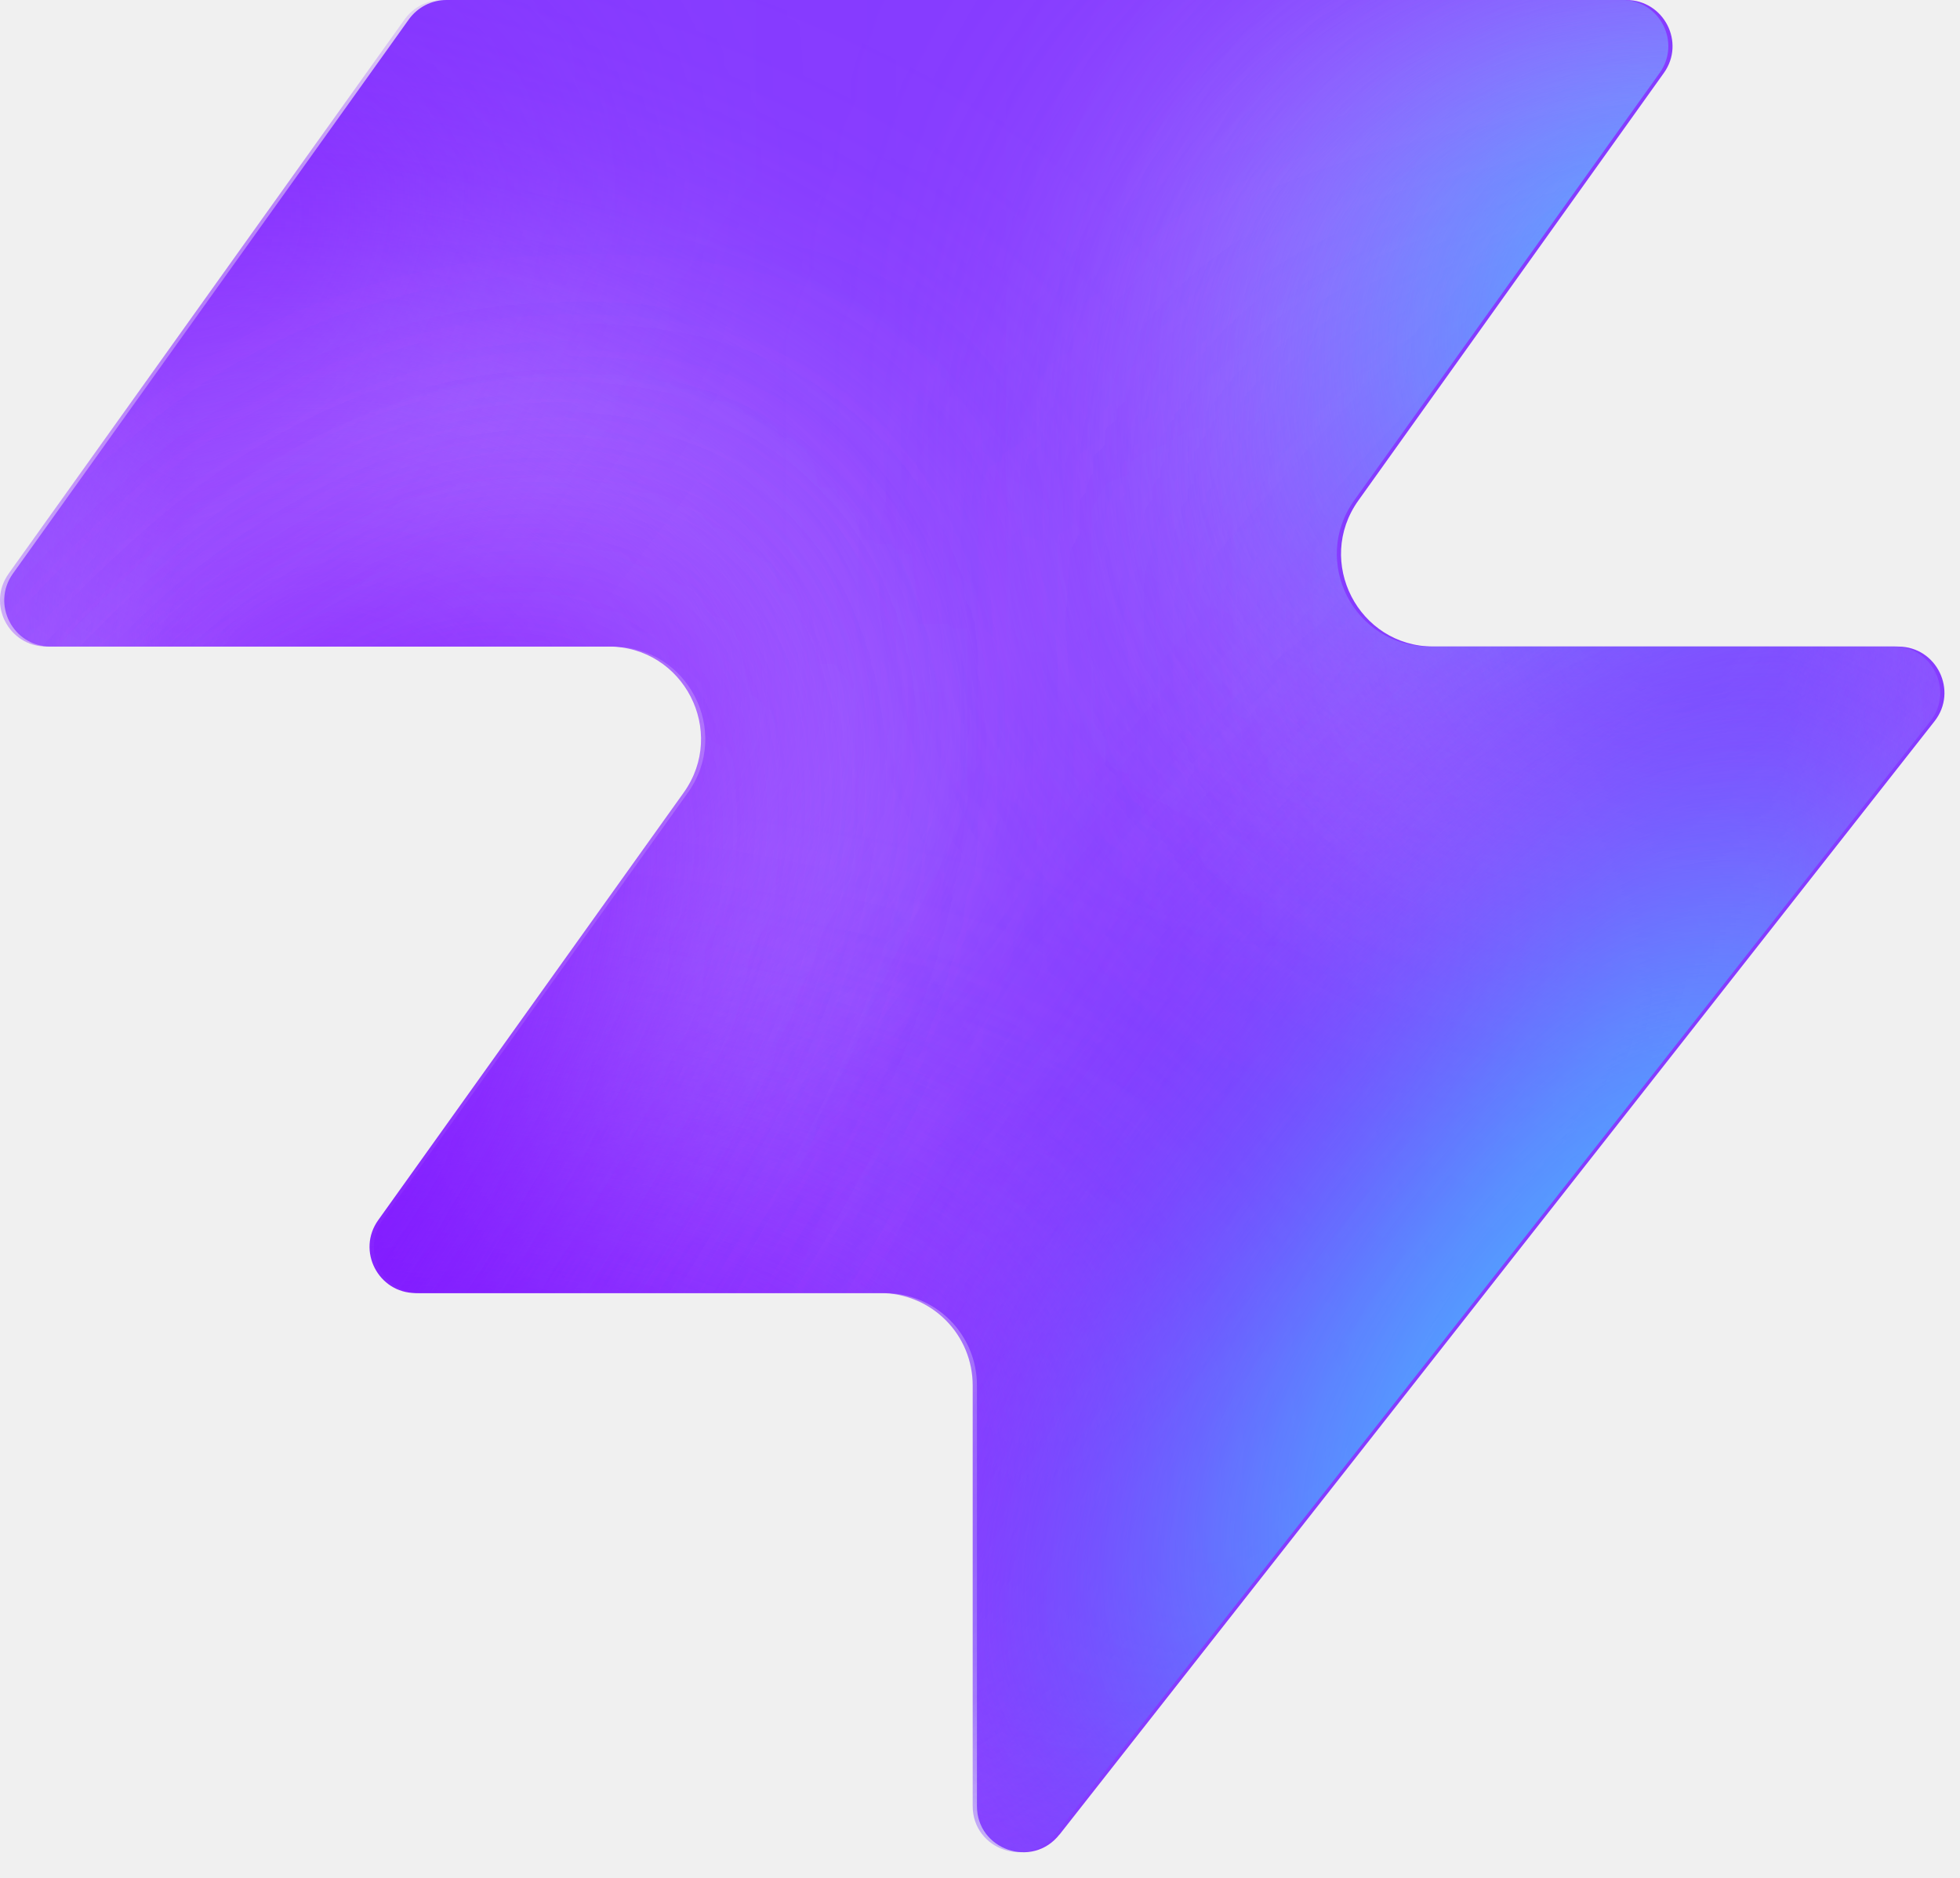
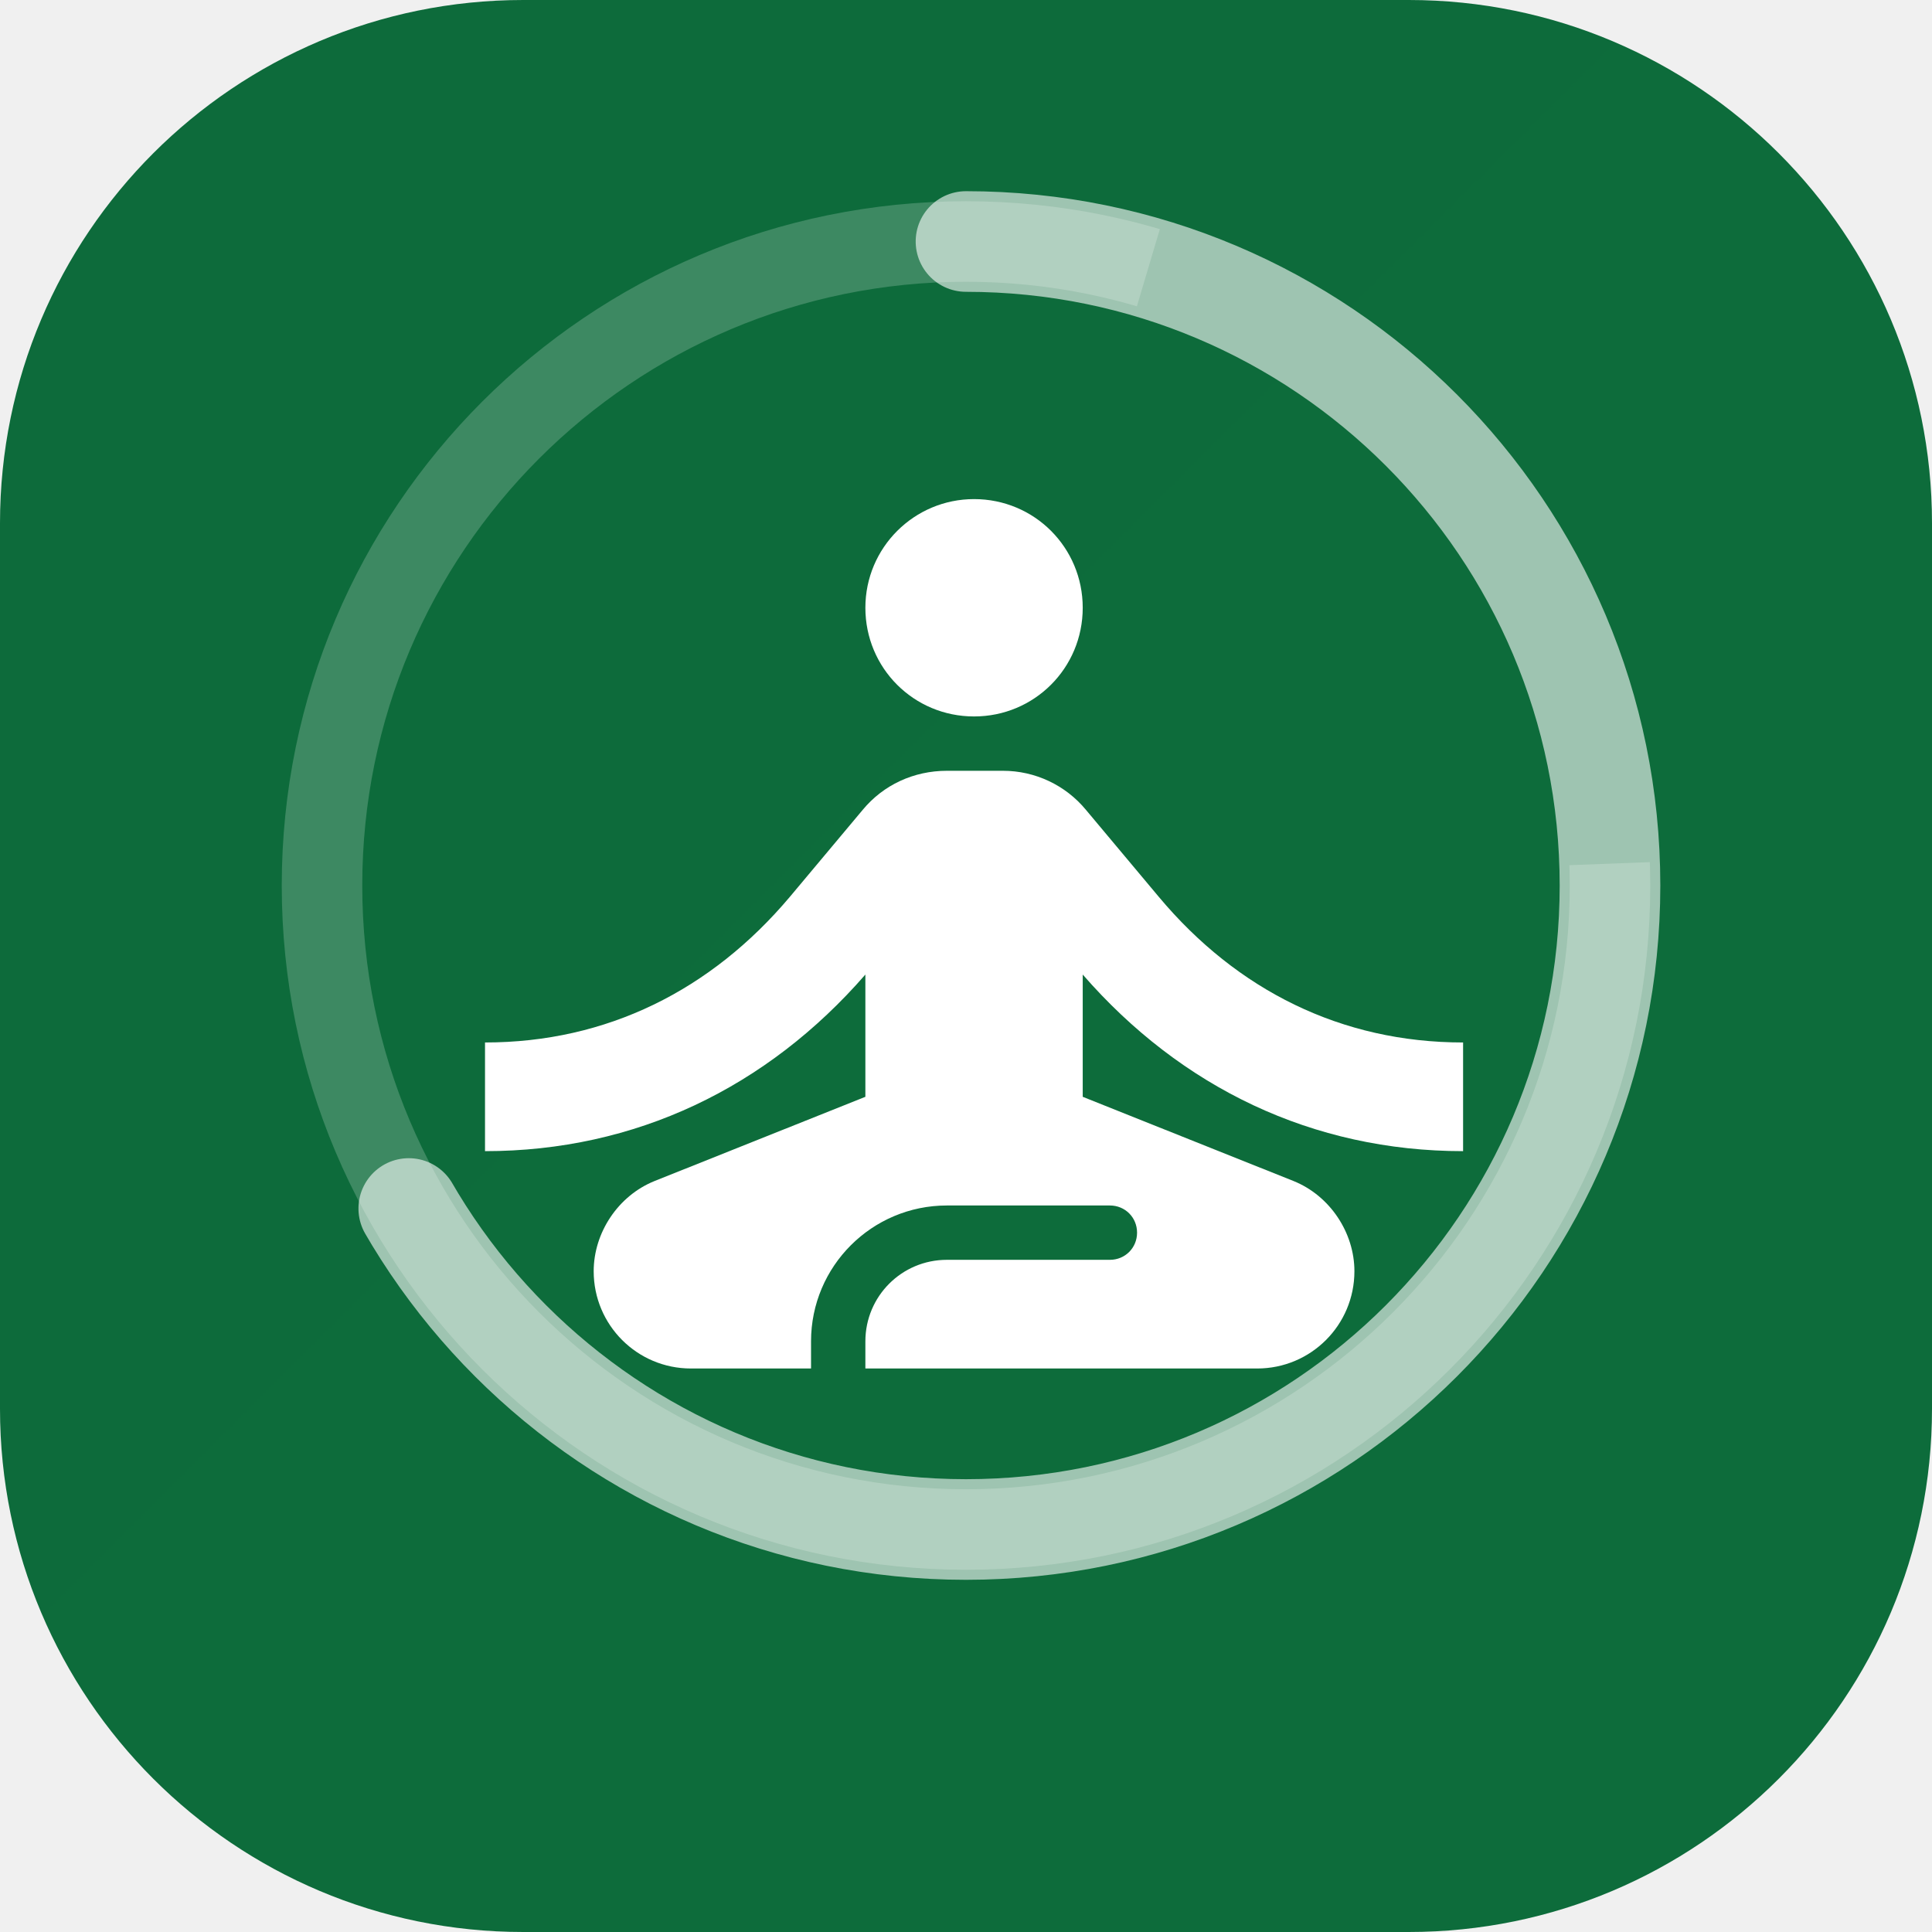
- <svg xmlns="http://www.w3.org/2000/svg" width="48" height="46" fill="none" viewBox="0 0 48 46">
-   <path fill="#863bff" d="M25.946 44.938c-.664.845-2.021.375-2.021-.698V33.937a2.26 2.26 0 0 0-2.262-2.262H10.287c-.92 0-1.456-1.04-.92-1.788l7.48-10.471c1.07-1.497 0-3.578-1.842-3.578H1.237c-.92 0-1.456-1.04-.92-1.788L10.013.474c.214-.297.556-.474.92-.474h28.894c.92 0 1.456 1.04.92 1.788l-7.48 10.471c-1.07 1.498 0 3.579 1.842 3.579h11.377c.943 0 1.473 1.088.89 1.83L25.947 44.94z" style="fill:#863bff;fill:color(display-p3 .525 .23 1);fill-opacity:1" />
-   <mask id="a" width="48" height="46" x="0" y="0" maskUnits="userSpaceOnUse" style="mask-type:alpha">
-     <path fill="#000" d="M25.842 44.938c-.664.844-2.021.375-2.021-.698V33.937a2.26 2.26 0 0 0-2.262-2.262H10.183c-.92 0-1.456-1.04-.92-1.788l7.48-10.471c1.07-1.498 0-3.579-1.842-3.579H1.133c-.92 0-1.456-1.04-.92-1.787L9.91.473c.214-.297.556-.474.92-.474h28.894c.92 0 1.456 1.04.92 1.788l-7.48 10.471c-1.07 1.498 0 3.578 1.842 3.578h11.377c.943 0 1.473 1.088.89 1.832L25.843 44.94z" style="fill:#000;fill-opacity:1" />
-   </mask>
-   <g mask="url(#a)">
-     <g filter="url(#b)">
-       <ellipse cx="5.508" cy="14.704" fill="#ede6ff" rx="5.508" ry="14.704" style="fill:#ede6ff;fill:color(display-p3 .927 .903 1);fill-opacity:1" transform="matrix(.00324 1 1 -.00324 -4.47 31.516)" />
-     </g>
-     <g filter="url(#c)">
-       <ellipse cx="10.399" cy="29.851" fill="#ede6ff" rx="10.399" ry="29.851" style="fill:#ede6ff;fill:color(display-p3 .927 .903 1);fill-opacity:1" transform="matrix(.00324 1 1 -.00324 -39.328 7.883)" />
-     </g>
-     <g filter="url(#d)">
-       <ellipse cx="5.508" cy="30.487" fill="#7e14ff" rx="5.508" ry="30.487" style="fill:#7e14ff;fill:color(display-p3 .492 .077 1);fill-opacity:1" transform="rotate(89.814 -25.913 -14.639)scale(1 -1)" />
-     </g>
-     <g filter="url(#e)">
-       <ellipse cx="5.508" cy="30.599" fill="#7e14ff" rx="5.508" ry="30.599" style="fill:#7e14ff;fill:color(display-p3 .492 .077 1);fill-opacity:1" transform="rotate(89.814 -32.644 -3.334)scale(1 -1)" />
-     </g>
-     <g filter="url(#f)">
-       <ellipse cx="5.508" cy="30.599" fill="#7e14ff" rx="5.508" ry="30.599" style="fill:#7e14ff;fill:color(display-p3 .492 .077 1);fill-opacity:1" transform="matrix(.00324 1 1 -.00324 -34.34 30.47)" />
-     </g>
-     <g filter="url(#g)">
-       <ellipse cx="14.072" cy="22.078" fill="#ede6ff" rx="14.072" ry="22.078" style="fill:#ede6ff;fill:color(display-p3 .927 .903 1);fill-opacity:1" transform="rotate(93.35 24.506 48.493)scale(-1 1)" />
-     </g>
-     <g filter="url(#h)">
-       <ellipse cx="3.47" cy="21.501" fill="#7e14ff" rx="3.47" ry="21.501" style="fill:#7e14ff;fill:color(display-p3 .492 .077 1);fill-opacity:1" transform="rotate(89.009 28.708 47.59)scale(-1 1)" />
-     </g>
-     <g filter="url(#i)">
-       <ellipse cx="3.47" cy="21.501" fill="#7e14ff" rx="3.47" ry="21.501" style="fill:#7e14ff;fill:color(display-p3 .492 .077 1);fill-opacity:1" transform="rotate(89.009 28.708 47.59)scale(-1 1)" />
-     </g>
-     <g filter="url(#j)">
-       <ellipse cx=".387" cy="8.972" fill="#7e14ff" rx="4.407" ry="29.108" style="fill:#7e14ff;fill:color(display-p3 .492 .077 1);fill-opacity:1" transform="rotate(39.51 .387 8.972)" />
-     </g>
-     <g filter="url(#k)">
-       <ellipse cx="47.523" cy="-6.092" fill="#7e14ff" rx="4.407" ry="29.108" style="fill:#7e14ff;fill:color(display-p3 .492 .077 1);fill-opacity:1" transform="rotate(37.892 47.523 -6.092)" />
-     </g>
-     <g filter="url(#l)">
-       <ellipse cx="41.412" cy="6.333" fill="#47bfff" rx="5.971" ry="9.665" style="fill:#47bfff;fill:color(display-p3 .28 .748 1);fill-opacity:1" transform="rotate(37.892 41.412 6.333)" />
-     </g>
-     <g filter="url(#m)">
-       <ellipse cx="-1.879" cy="38.332" fill="#7e14ff" rx="4.407" ry="29.108" style="fill:#7e14ff;fill:color(display-p3 .492 .077 1);fill-opacity:1" transform="rotate(37.892 -1.88 38.332)" />
-     </g>
-     <g filter="url(#n)">
-       <ellipse cx="-1.879" cy="38.332" fill="#7e14ff" rx="4.407" ry="29.108" style="fill:#7e14ff;fill:color(display-p3 .492 .077 1);fill-opacity:1" transform="rotate(37.892 -1.88 38.332)" />
-     </g>
-     <g filter="url(#o)">
-       <ellipse cx="35.651" cy="29.907" fill="#7e14ff" rx="4.407" ry="29.108" style="fill:#7e14ff;fill:color(display-p3 .492 .077 1);fill-opacity:1" transform="rotate(37.892 35.651 29.907)" />
-     </g>
-     <g filter="url(#p)">
-       <ellipse cx="38.418" cy="32.4" fill="#47bfff" rx="5.971" ry="15.297" style="fill:#47bfff;fill:color(display-p3 .28 .748 1);fill-opacity:1" transform="rotate(37.892 38.418 32.4)" />
-     </g>
+ <svg xmlns="http://www.w3.org/2000/svg" width="32" height="32" viewBox="0 0 48 48" fill="none">
+   <defs>
+     <linearGradient id="fg" x1="0" y1="0" x2="48" y2="48">
+       <stop offset="0%" stop-color="#0D6B3B" />
+       <stop offset="100%" stop-color="#16A34A" />
+     </linearGradient>
+   </defs>
+   <rect width="48" height="48" rx="13" fill="url(#fg)" />
+   <circle cx="24" cy="22" r="16" stroke="white" stroke-width="2" opacity="0.2" fill="none" stroke-dasharray="80 20" />
+   <circle cx="24" cy="22" r="16" stroke="white" stroke-width="2.5" opacity="0.6" fill="none" stroke-dasharray="67 100.5" stroke-linecap="round" transform="rotate(-90 24 22)" />
+   <g transform="translate(8,7) scale(1.35)">
+     <path fill="white" d="M12 4c1.11 0 2 .89 2 2s-.89 2-2 2s-2-.89-2-2s.9-2 2-2m9 12v-2c-2.24 0-4.16-.96-5.6-2.68l-1.34-1.6A1.98 1.98 0 0 0 12.53 9H11.5c-.61 0-1.17.26-1.55.72l-1.34 1.6C7.16 13.04 5.24 14 3 14v2c2.77 0 5.19-1.17 7-3.25V15l-3.88 1.55c-.67.27-1.12.95-1.12 1.66C5 19.2 5.8 20 6.79 20H9v-.5a2.5 2.5 0 0 1 2.5-2.5h3c.28 0 .5.22.5.5s-.22.5-.5.5h-3c-.83 0-1.5.67-1.5 1.5v.5h7.21c.99 0 1.79-.8 1.79-1.79c0-.71-.45-1.39-1.12-1.66L14 15v-2.25c1.81 2.08 4.23 3.25 7 3.25" />
  </g>
-   <defs>
-     <filter id="b" width="60.045" height="41.654" x="-19.77" y="16.149" color-interpolation-filters="sRGB" filterUnits="userSpaceOnUse">
-       <feFlood flood-opacity="0" result="BackgroundImageFix" />
-       <feBlend in="SourceGraphic" in2="BackgroundImageFix" result="shape" />
-       <feGaussianBlur result="effect1_foregroundBlur_2002_17158" stdDeviation="7.659" />
-     </filter>
-     <filter id="c" width="90.34" height="51.437" x="-54.613" y="-7.533" color-interpolation-filters="sRGB" filterUnits="userSpaceOnUse">
-       <feFlood flood-opacity="0" result="BackgroundImageFix" />
-       <feBlend in="SourceGraphic" in2="BackgroundImageFix" result="shape" />
-       <feGaussianBlur result="effect1_foregroundBlur_2002_17158" stdDeviation="7.659" />
-     </filter>
-     <filter id="d" width="79.355" height="29.4" x="-49.64" y="2.03" color-interpolation-filters="sRGB" filterUnits="userSpaceOnUse">
-       <feFlood flood-opacity="0" result="BackgroundImageFix" />
-       <feBlend in="SourceGraphic" in2="BackgroundImageFix" result="shape" />
-       <feGaussianBlur result="effect1_foregroundBlur_2002_17158" stdDeviation="4.596" />
-     </filter>
-     <filter id="e" width="79.579" height="29.4" x="-45.045" y="20.029" color-interpolation-filters="sRGB" filterUnits="userSpaceOnUse">
-       <feFlood flood-opacity="0" result="BackgroundImageFix" />
-       <feBlend in="SourceGraphic" in2="BackgroundImageFix" result="shape" />
-       <feGaussianBlur result="effect1_foregroundBlur_2002_17158" stdDeviation="4.596" />
-     </filter>
-     <filter id="f" width="79.579" height="29.4" x="-43.513" y="21.178" color-interpolation-filters="sRGB" filterUnits="userSpaceOnUse">
-       <feFlood flood-opacity="0" result="BackgroundImageFix" />
-       <feBlend in="SourceGraphic" in2="BackgroundImageFix" result="shape" />
-       <feGaussianBlur result="effect1_foregroundBlur_2002_17158" stdDeviation="4.596" />
-     </filter>
-     <filter id="g" width="74.749" height="58.852" x="15.756" y="-17.901" color-interpolation-filters="sRGB" filterUnits="userSpaceOnUse">
-       <feFlood flood-opacity="0" result="BackgroundImageFix" />
-       <feBlend in="SourceGraphic" in2="BackgroundImageFix" result="shape" />
-       <feGaussianBlur result="effect1_foregroundBlur_2002_17158" stdDeviation="7.659" />
-     </filter>
-     <filter id="h" width="61.377" height="25.362" x="23.548" y="2.284" color-interpolation-filters="sRGB" filterUnits="userSpaceOnUse">
-       <feFlood flood-opacity="0" result="BackgroundImageFix" />
-       <feBlend in="SourceGraphic" in2="BackgroundImageFix" result="shape" />
-       <feGaussianBlur result="effect1_foregroundBlur_2002_17158" stdDeviation="4.596" />
-     </filter>
-     <filter id="i" width="61.377" height="25.362" x="23.548" y="2.284" color-interpolation-filters="sRGB" filterUnits="userSpaceOnUse">
-       <feFlood flood-opacity="0" result="BackgroundImageFix" />
-       <feBlend in="SourceGraphic" in2="BackgroundImageFix" result="shape" />
-       <feGaussianBlur result="effect1_foregroundBlur_2002_17158" stdDeviation="4.596" />
-     </filter>
-     <filter id="j" width="56.045" height="63.649" x="-27.636" y="-22.853" color-interpolation-filters="sRGB" filterUnits="userSpaceOnUse">
-       <feFlood flood-opacity="0" result="BackgroundImageFix" />
-       <feBlend in="SourceGraphic" in2="BackgroundImageFix" result="shape" />
-       <feGaussianBlur result="effect1_foregroundBlur_2002_17158" stdDeviation="4.596" />
-     </filter>
-     <filter id="k" width="54.814" height="64.646" x="20.116" y="-38.415" color-interpolation-filters="sRGB" filterUnits="userSpaceOnUse">
-       <feFlood flood-opacity="0" result="BackgroundImageFix" />
-       <feBlend in="SourceGraphic" in2="BackgroundImageFix" result="shape" />
-       <feGaussianBlur result="effect1_foregroundBlur_2002_17158" stdDeviation="4.596" />
-     </filter>
-     <filter id="l" width="33.541" height="35.313" x="24.641" y="-11.323" color-interpolation-filters="sRGB" filterUnits="userSpaceOnUse">
-       <feFlood flood-opacity="0" result="BackgroundImageFix" />
-       <feBlend in="SourceGraphic" in2="BackgroundImageFix" result="shape" />
-       <feGaussianBlur result="effect1_foregroundBlur_2002_17158" stdDeviation="4.596" />
-     </filter>
-     <filter id="m" width="54.814" height="64.646" x="-29.286" y="6.009" color-interpolation-filters="sRGB" filterUnits="userSpaceOnUse">
-       <feFlood flood-opacity="0" result="BackgroundImageFix" />
-       <feBlend in="SourceGraphic" in2="BackgroundImageFix" result="shape" />
-       <feGaussianBlur result="effect1_foregroundBlur_2002_17158" stdDeviation="4.596" />
-     </filter>
-     <filter id="n" width="54.814" height="64.646" x="-29.286" y="6.009" color-interpolation-filters="sRGB" filterUnits="userSpaceOnUse">
-       <feFlood flood-opacity="0" result="BackgroundImageFix" />
-       <feBlend in="SourceGraphic" in2="BackgroundImageFix" result="shape" />
-       <feGaussianBlur result="effect1_foregroundBlur_2002_17158" stdDeviation="4.596" />
-     </filter>
-     <filter id="o" width="54.814" height="64.646" x="8.244" y="-2.416" color-interpolation-filters="sRGB" filterUnits="userSpaceOnUse">
-       <feFlood flood-opacity="0" result="BackgroundImageFix" />
-       <feBlend in="SourceGraphic" in2="BackgroundImageFix" result="shape" />
-       <feGaussianBlur result="effect1_foregroundBlur_2002_17158" stdDeviation="4.596" />
-     </filter>
-     <filter id="p" width="39.409" height="43.623" x="18.713" y="10.588" color-interpolation-filters="sRGB" filterUnits="userSpaceOnUse">
-       <feFlood flood-opacity="0" result="BackgroundImageFix" />
-       <feBlend in="SourceGraphic" in2="BackgroundImageFix" result="shape" />
-       <feGaussianBlur result="effect1_foregroundBlur_2002_17158" stdDeviation="4.596" />
-     </filter>
-   </defs>
</svg>
